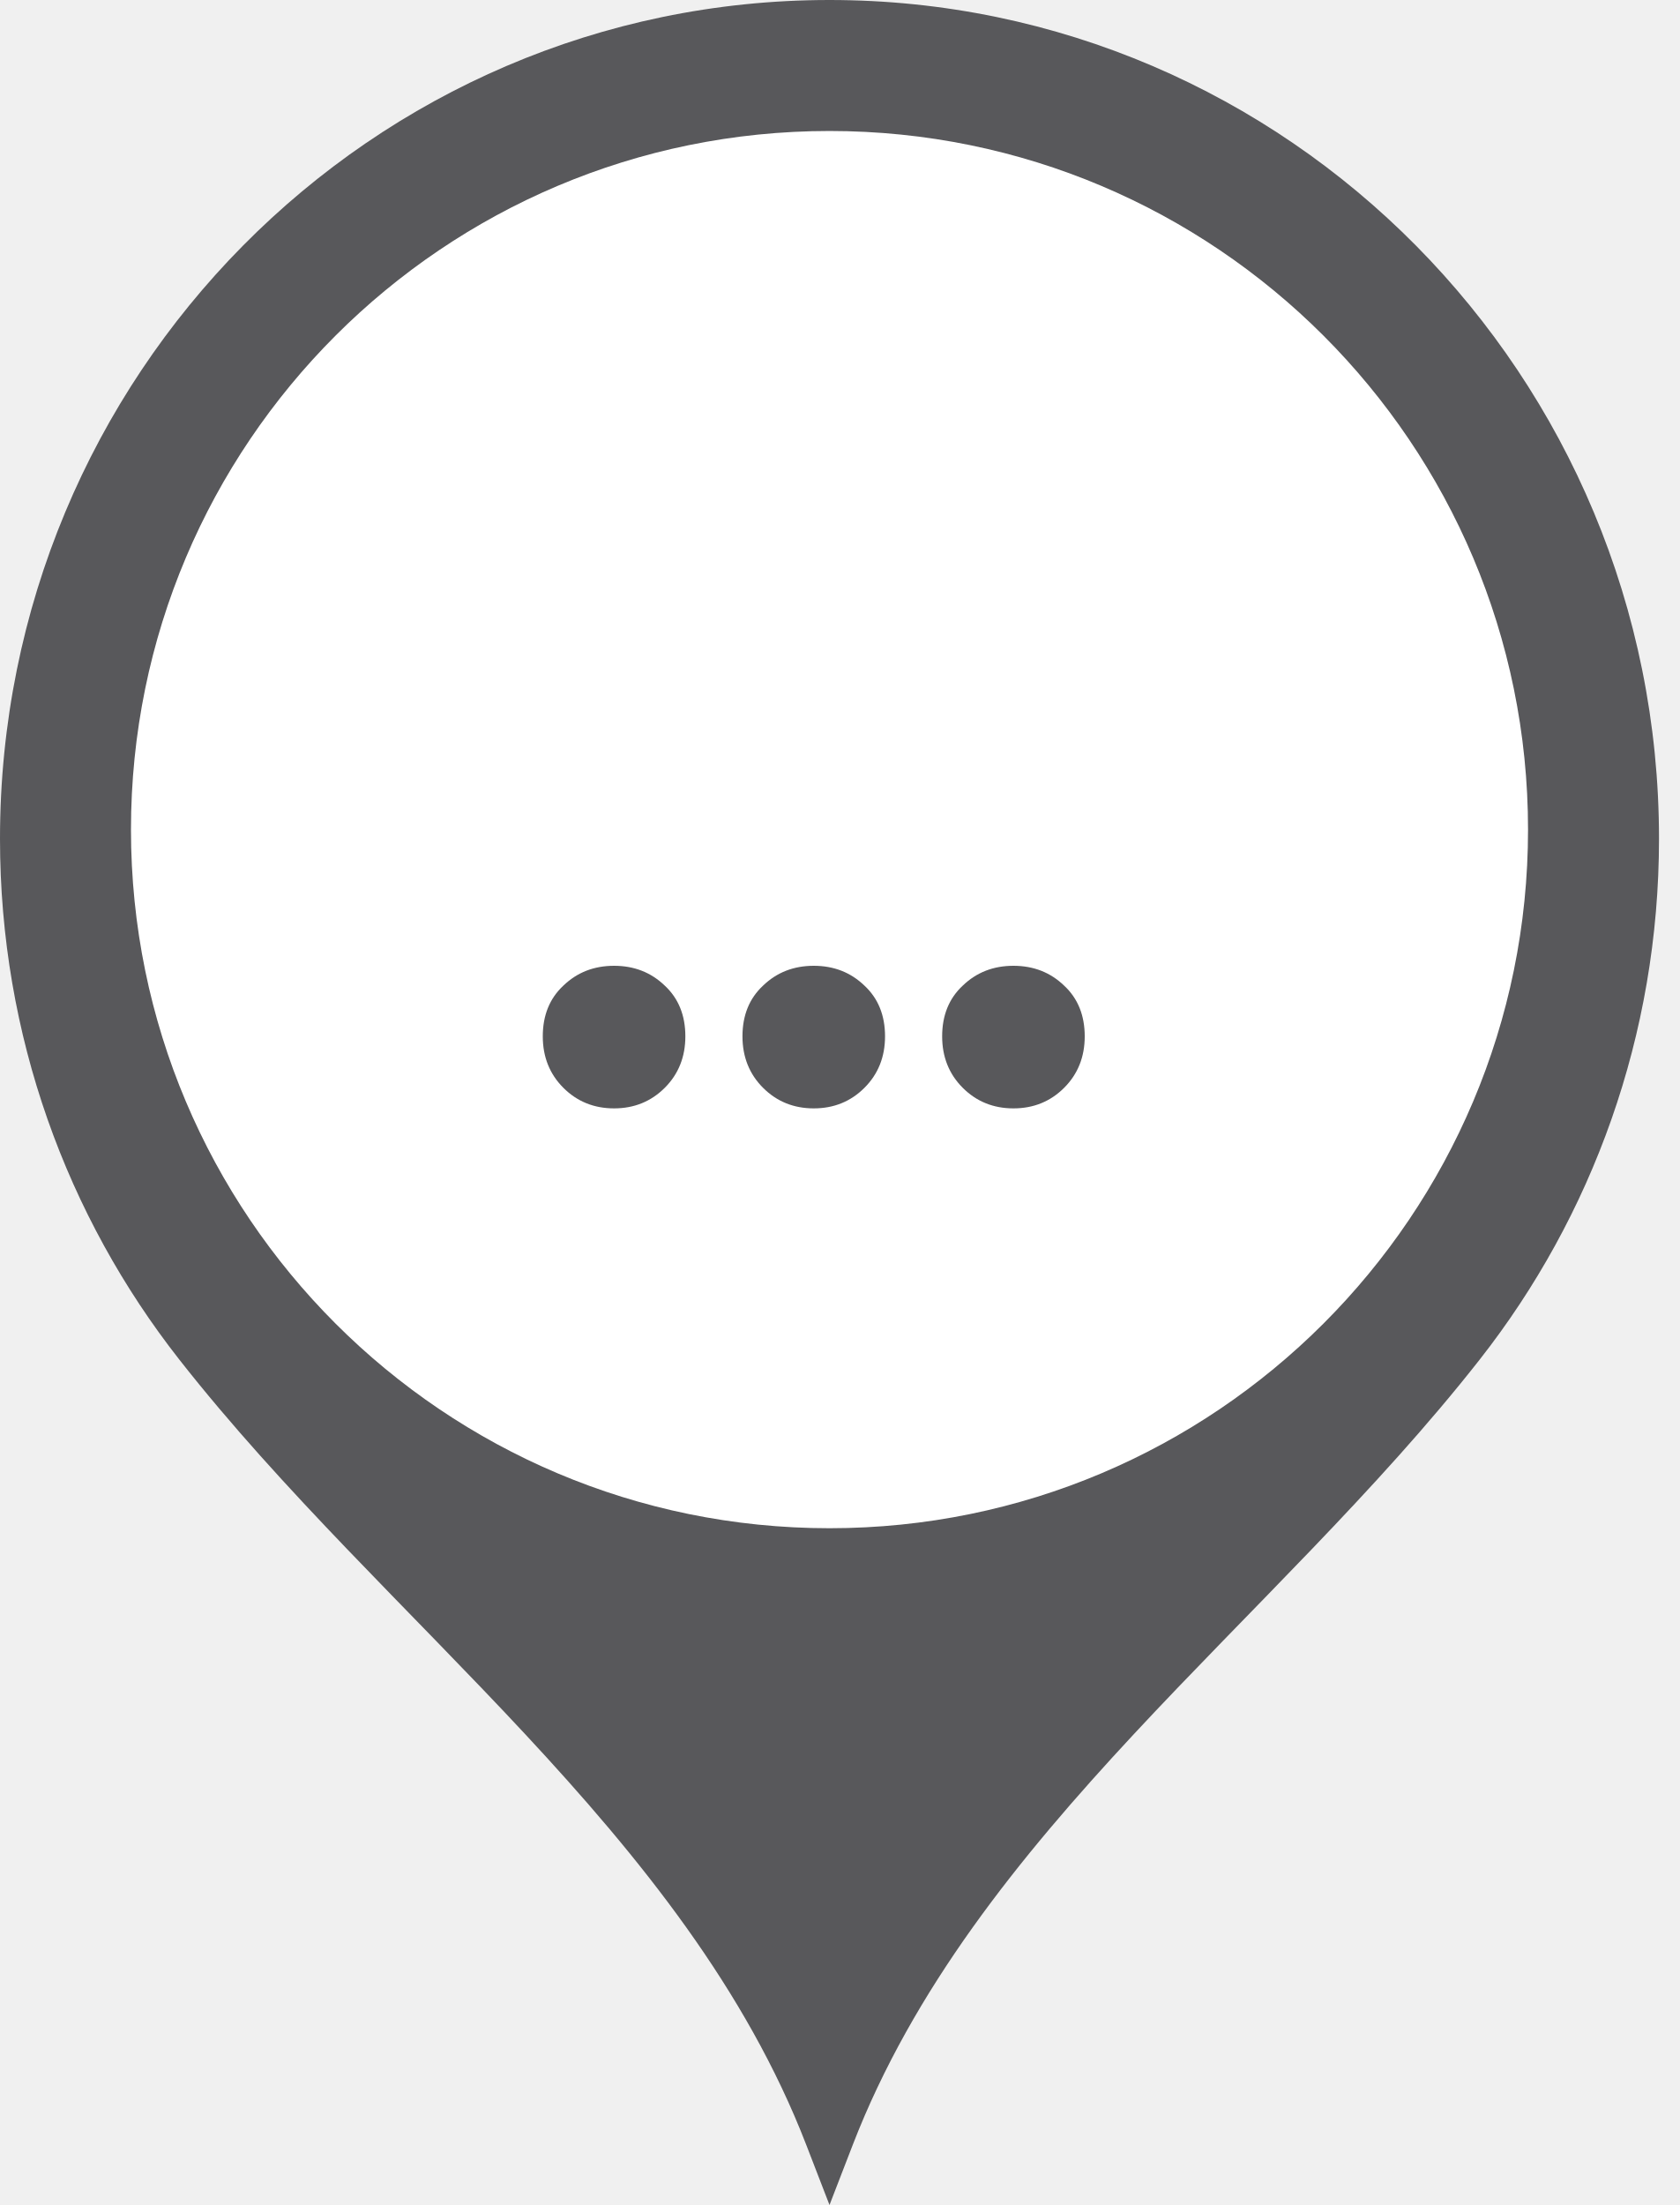
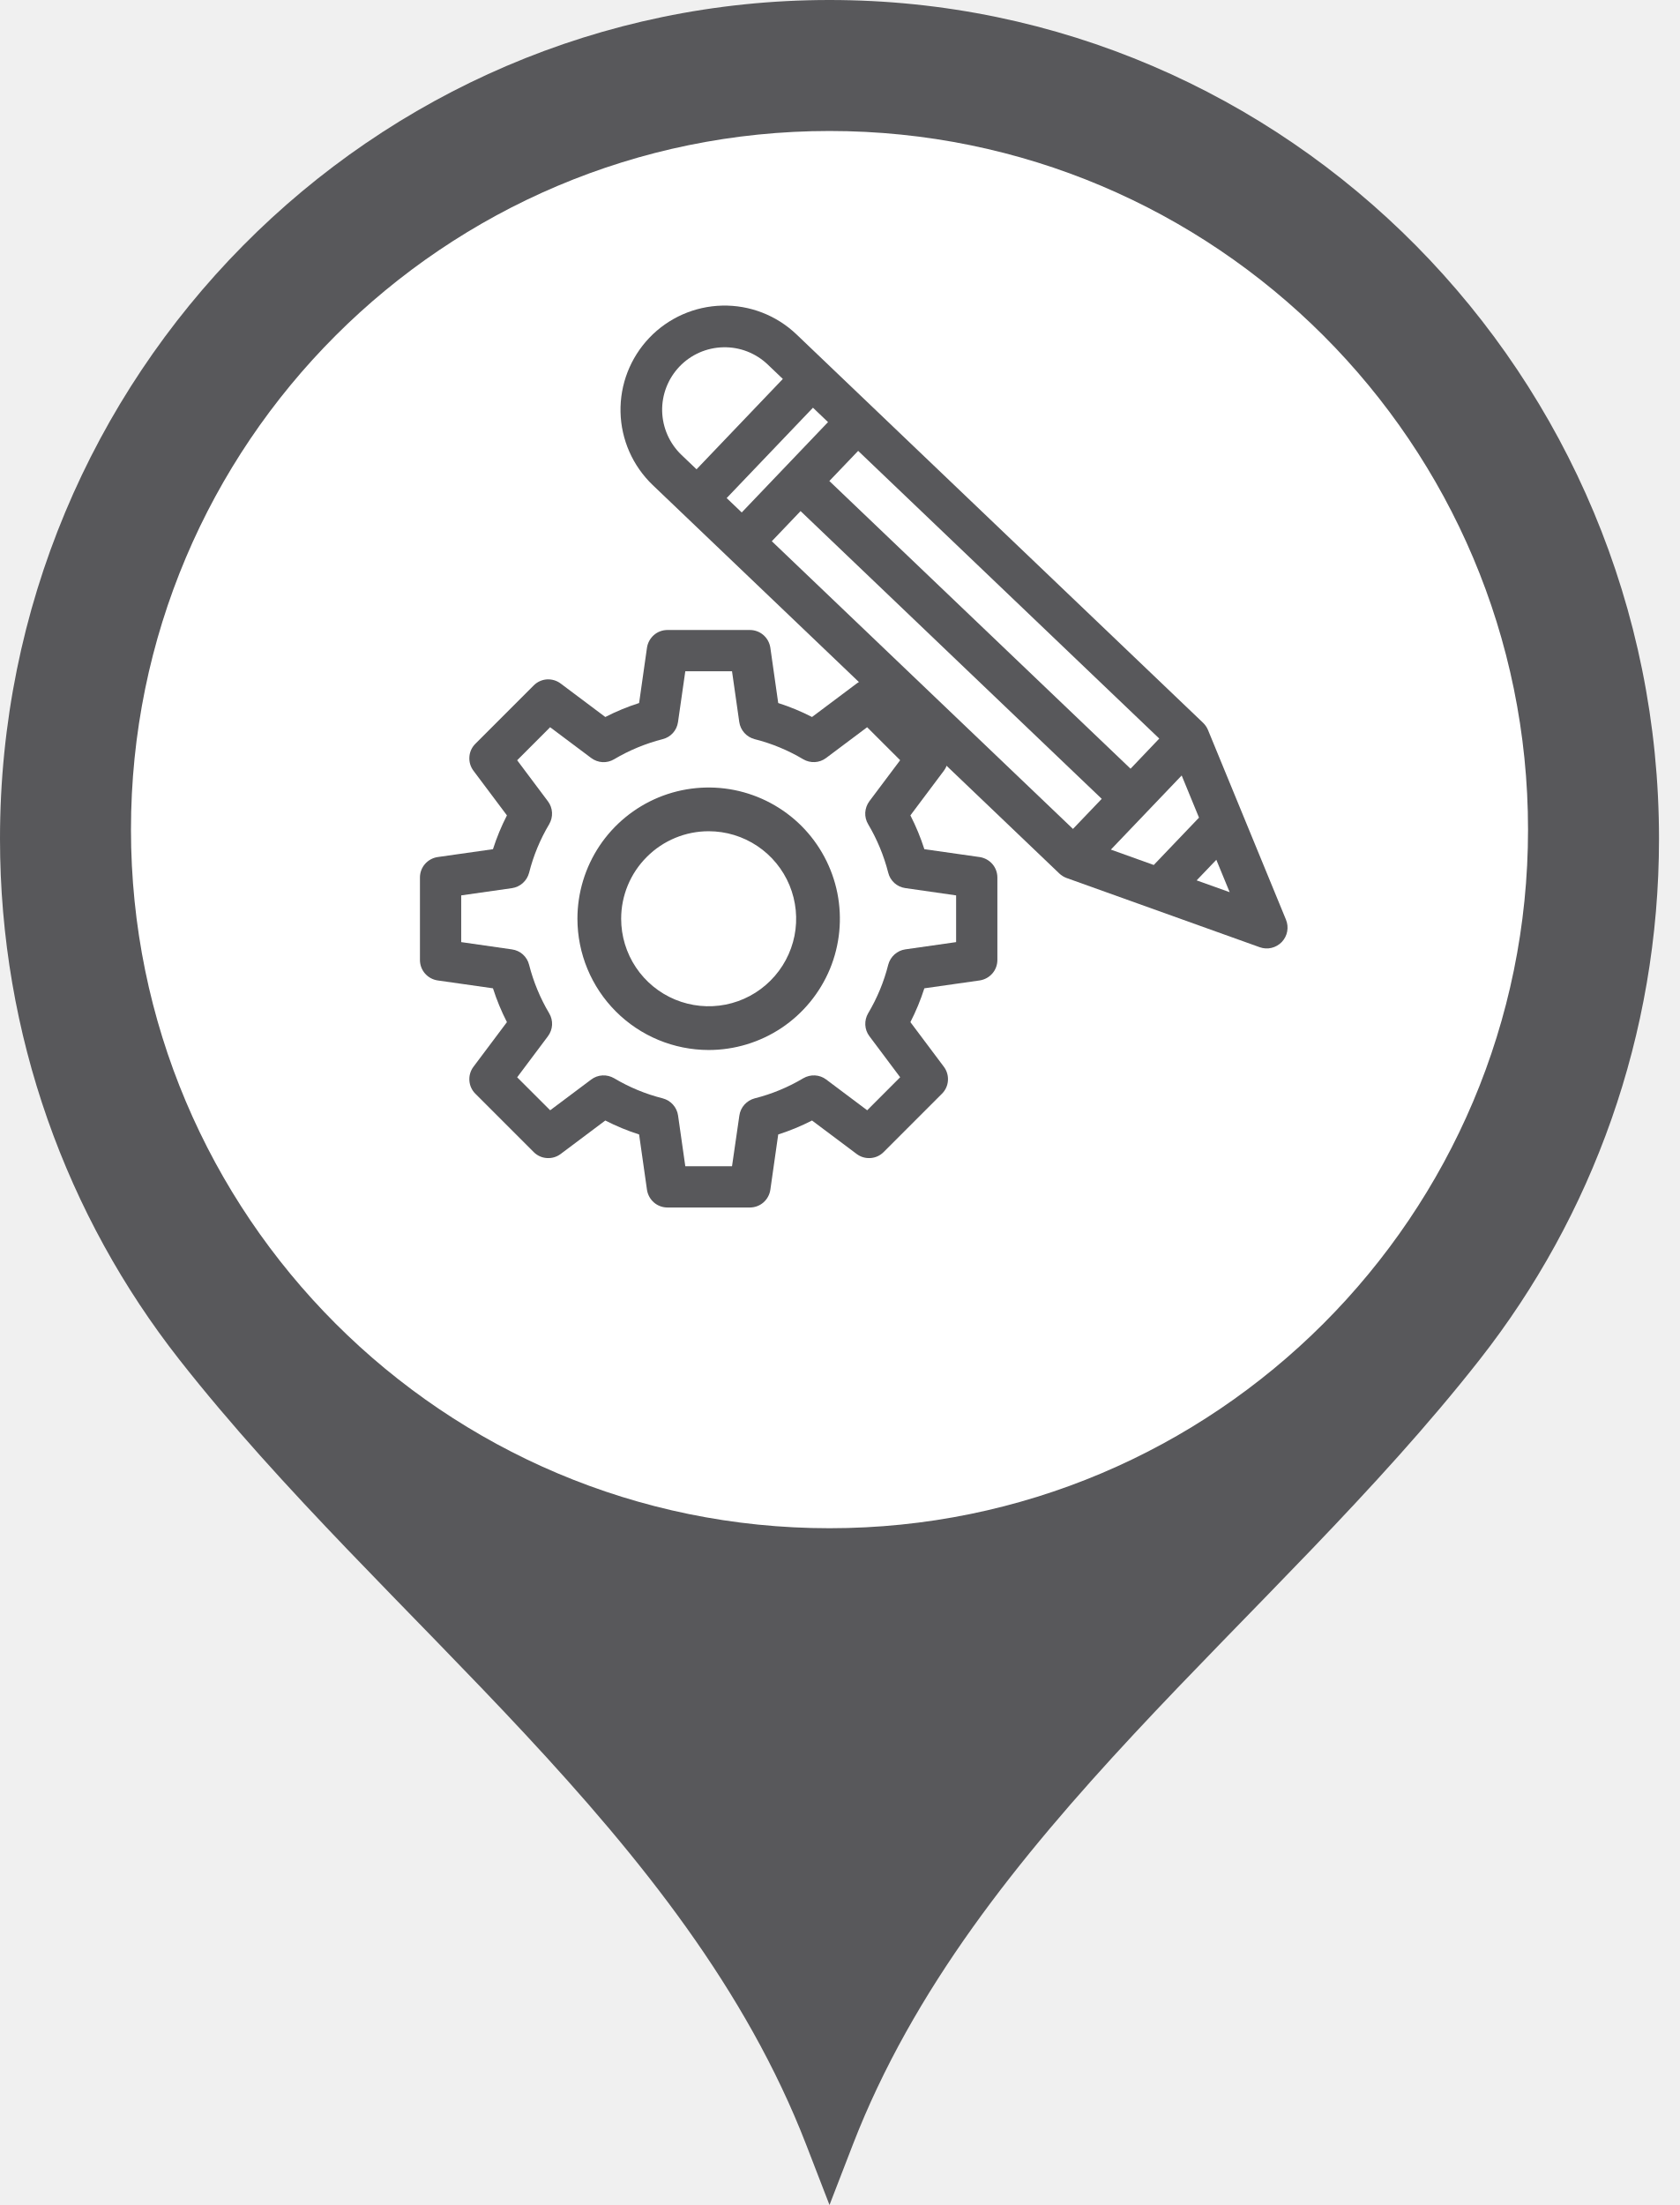
<svg xmlns="http://www.w3.org/2000/svg" width="32" height="42" viewBox="0 0 32 42" fill="none">
  <path d="M15.802 0C7.075 0 0 7.153 0 15.976C0 19.724 1.277 23.172 3.416 25.897C7.346 30.905 13.062 34.916 15.359 40.854L15.802 42L16.245 40.854C18.542 34.916 24.258 30.905 28.188 25.897C30.327 23.172 31.604 19.724 31.604 15.976C31.604 7.153 24.529 0 15.802 0Z" fill="#58585B" />
  <ellipse cx="15.802" cy="15.802" rx="13.307" ry="13.307" fill="white" />
-   <path d="M11.698 21.112C11.315 21.112 10.993 20.981 10.732 20.72C10.471 20.459 10.34 20.132 10.34 19.74C10.34 19.339 10.471 19.017 10.732 18.774C10.993 18.522 11.315 18.396 11.698 18.396C12.081 18.396 12.403 18.522 12.664 18.774C12.925 19.017 13.056 19.339 13.056 19.74C13.056 20.132 12.925 20.459 12.664 20.72C12.403 20.981 12.081 21.112 11.698 21.112ZM15.502 21.112C15.119 21.112 14.797 20.981 14.536 20.72C14.275 20.459 14.144 20.132 14.144 19.74C14.144 19.339 14.275 19.017 14.536 18.774C14.797 18.522 15.119 18.396 15.502 18.396C15.885 18.396 16.207 18.522 16.468 18.774C16.729 19.017 16.86 19.339 16.86 19.74C16.86 20.132 16.729 20.459 16.468 20.72C16.207 20.981 15.885 21.112 15.502 21.112ZM19.306 21.112C18.923 21.112 18.601 20.981 18.34 20.72C18.079 20.459 17.948 20.132 17.948 19.74C17.948 19.339 18.079 19.017 18.34 18.774C18.601 18.522 18.923 18.396 19.306 18.396C19.689 18.396 20.011 18.522 20.272 18.774C20.533 19.017 20.664 19.339 20.664 19.74C20.664 20.132 20.533 20.459 20.272 20.72C20.011 20.981 19.689 21.112 19.306 21.112Z" fill="#58585B" />
+   <path d="M8.337 18.675L9.391 18.825C9.462 19.047 9.551 19.262 9.657 19.469L9.019 20.32C8.962 20.396 8.935 20.489 8.942 20.584C8.948 20.678 8.989 20.767 9.056 20.833L10.167 21.944C10.233 22.011 10.322 22.052 10.416 22.058C10.511 22.065 10.604 22.038 10.68 21.981L11.531 21.343C11.738 21.449 11.953 21.538 12.175 21.609L12.325 22.663C12.339 22.756 12.386 22.842 12.457 22.904C12.528 22.966 12.62 23 12.714 23H14.286C14.38 23 14.472 22.966 14.543 22.904C14.614 22.842 14.661 22.756 14.675 22.663L14.825 21.609C15.047 21.538 15.262 21.449 15.469 21.343L16.32 21.981C16.396 22.038 16.489 22.065 16.584 22.058C16.678 22.052 16.767 22.011 16.833 21.944L17.944 20.833C18.011 20.767 18.052 20.678 18.058 20.584C18.065 20.489 18.038 20.396 17.981 20.32L17.343 19.469C17.449 19.262 17.538 19.047 17.609 18.825L18.663 18.675C18.756 18.661 18.842 18.614 18.904 18.543C18.966 18.472 19 18.38 19 18.286V16.714C19 16.62 18.966 16.528 18.904 16.457C18.842 16.386 18.756 16.339 18.663 16.325L17.609 16.175C17.538 15.953 17.449 15.738 17.343 15.531L17.981 14.68C18.038 14.604 18.065 14.511 18.058 14.416C18.052 14.322 18.011 14.233 17.944 14.167L16.833 13.056C16.767 12.989 16.678 12.948 16.584 12.941C16.489 12.935 16.396 12.962 16.32 13.019L15.469 13.657C15.262 13.551 15.047 13.462 14.825 13.391L14.675 12.337C14.661 12.243 14.614 12.158 14.543 12.096C14.472 12.034 14.38 12 14.286 12H12.714C12.62 12 12.528 12.034 12.457 12.096C12.386 12.158 12.339 12.243 12.325 12.337L12.175 13.391C11.953 13.462 11.738 13.551 11.531 13.657L10.68 13.019C10.604 12.962 10.511 12.935 10.416 12.941C10.322 12.948 10.233 12.989 10.167 13.056L9.056 14.167C8.989 14.233 8.948 14.322 8.942 14.416C8.935 14.511 8.962 14.604 9.019 14.68L9.657 15.531C9.551 15.738 9.462 15.953 9.391 16.175L8.337 16.325C8.243 16.339 8.158 16.386 8.096 16.457C8.034 16.528 8 16.62 8 16.714V18.286C8 18.38 8.034 18.472 8.096 18.543C8.158 18.614 8.243 18.661 8.337 18.675ZM8.786 17.055L9.753 16.917C9.83 16.906 9.902 16.872 9.96 16.82C10.018 16.768 10.059 16.7 10.079 16.625C10.161 16.299 10.29 15.988 10.462 15.699C10.501 15.632 10.52 15.555 10.516 15.477C10.512 15.4 10.485 15.325 10.438 15.263L9.852 14.481L10.48 13.852L11.262 14.438C11.325 14.485 11.399 14.512 11.477 14.517C11.555 14.521 11.632 14.502 11.699 14.462C11.987 14.291 12.299 14.162 12.624 14.079C12.7 14.06 12.768 14.019 12.82 13.961C12.872 13.903 12.905 13.831 12.916 13.754L13.055 12.786H13.945L14.083 13.753C14.094 13.83 14.128 13.902 14.18 13.96C14.232 14.018 14.3 14.059 14.375 14.079C14.701 14.161 15.012 14.29 15.301 14.462C15.368 14.501 15.445 14.52 15.523 14.516C15.6 14.512 15.675 14.485 15.737 14.438L16.519 13.852L17.148 14.48L16.561 15.262C16.515 15.325 16.488 15.399 16.483 15.477C16.479 15.555 16.498 15.632 16.538 15.699C16.709 15.987 16.838 16.299 16.921 16.624C16.94 16.7 16.981 16.768 17.039 16.82C17.097 16.872 17.169 16.905 17.246 16.916L18.214 17.055V17.945L17.247 18.083C17.17 18.094 17.098 18.128 17.04 18.18C16.982 18.232 16.941 18.3 16.921 18.375C16.839 18.701 16.71 19.012 16.538 19.301C16.499 19.368 16.48 19.445 16.484 19.523C16.488 19.6 16.515 19.675 16.562 19.737L17.148 20.519L16.52 21.148L15.739 20.562C15.677 20.515 15.602 20.488 15.525 20.484C15.447 20.48 15.37 20.499 15.303 20.538C15.014 20.71 14.703 20.839 14.377 20.921C14.302 20.941 14.234 20.982 14.182 21.04C14.13 21.098 14.096 21.17 14.085 21.247L13.945 22.214H13.055L12.917 21.247C12.906 21.17 12.872 21.098 12.82 21.04C12.768 20.982 12.7 20.941 12.625 20.921C12.299 20.839 11.988 20.71 11.699 20.538C11.632 20.499 11.555 20.48 11.477 20.484C11.4 20.488 11.325 20.515 11.263 20.562L10.481 21.148L9.852 20.52L10.438 19.738C10.485 19.675 10.512 19.601 10.517 19.523C10.521 19.445 10.502 19.368 10.462 19.301C10.291 19.013 10.162 18.701 10.079 18.376C10.06 18.3 10.019 18.232 9.961 18.18C9.903 18.128 9.831 18.095 9.754 18.084L8.786 17.945V17.055Z" fill="#58585B" />
+   <path d="M13.5 20C13.995 20 14.478 19.853 14.889 19.579C15.3 19.304 15.62 18.913 15.81 18.457C15.999 18 16.048 17.497 15.952 17.012C15.855 16.527 15.617 16.082 15.268 15.732C14.918 15.383 14.473 15.145 13.988 15.048C13.503 14.952 13 15.001 12.543 15.19C12.086 15.38 11.696 15.7 11.421 16.111C11.147 16.522 11 17.006 11 17.5C11.001 18.163 11.264 18.798 11.733 19.267C12.202 19.736 12.837 19.999 13.5 20V20ZM13.5 15.833C13.83 15.833 14.152 15.931 14.426 16.114C14.7 16.297 14.914 16.558 15.04 16.862C15.166 17.167 15.199 17.502 15.135 17.825C15.07 18.148 14.912 18.445 14.678 18.678C14.445 18.912 14.149 19.07 13.825 19.135C13.502 19.199 13.167 19.166 12.862 19.04C12.558 18.914 12.297 18.7 12.114 18.426C11.931 18.152 11.833 17.83 11.833 17.5C11.833 17.058 12.009 16.634 12.322 16.322C12.634 16.009 13.058 15.833 13.5 15.833Z" fill="#58585B" />
+   <path d="M12.434 9.239L20.179 16.637C20.219 16.675 20.267 16.705 20.319 16.724L23.997 18.042C24.069 18.068 24.148 18.073 24.222 18.055C24.297 18.037 24.365 17.998 24.418 17.943C24.471 17.887 24.507 17.818 24.521 17.742C24.535 17.667 24.527 17.589 24.498 17.518L23.012 13.904C22.991 13.853 22.959 13.807 22.919 13.768L15.174 6.37C14.794 6.007 14.285 5.809 13.759 5.821C13.233 5.833 12.733 6.054 12.37 6.434C12.007 6.815 11.809 7.324 11.821 7.85C11.833 8.376 12.054 8.875 12.434 9.239V9.239ZM15.251 9.735L20.988 15.216L20.44 15.789L14.703 10.309L15.251 9.735ZM22.511 14.771L22.841 15.574L21.979 16.476L21.162 16.183L22.511 14.771ZM21.537 14.642L15.799 9.162L16.348 8.588L22.084 14.068L21.537 14.642ZM14.13 9.761L13.843 9.487L15.487 7.766L15.774 8.04L14.13 9.761ZM22.796 16.769L23.171 16.377L23.425 16.994L22.796 16.769ZM14.626 6.944L14.913 7.218L13.269 8.939L12.982 8.665C12.754 8.447 12.622 8.147 12.614 7.832C12.607 7.516 12.726 7.211 12.944 6.982C13.162 6.754 13.461 6.622 13.777 6.615C14.093 6.607 14.398 6.726 14.626 6.944Z" fill="#58585B" />
</svg>
